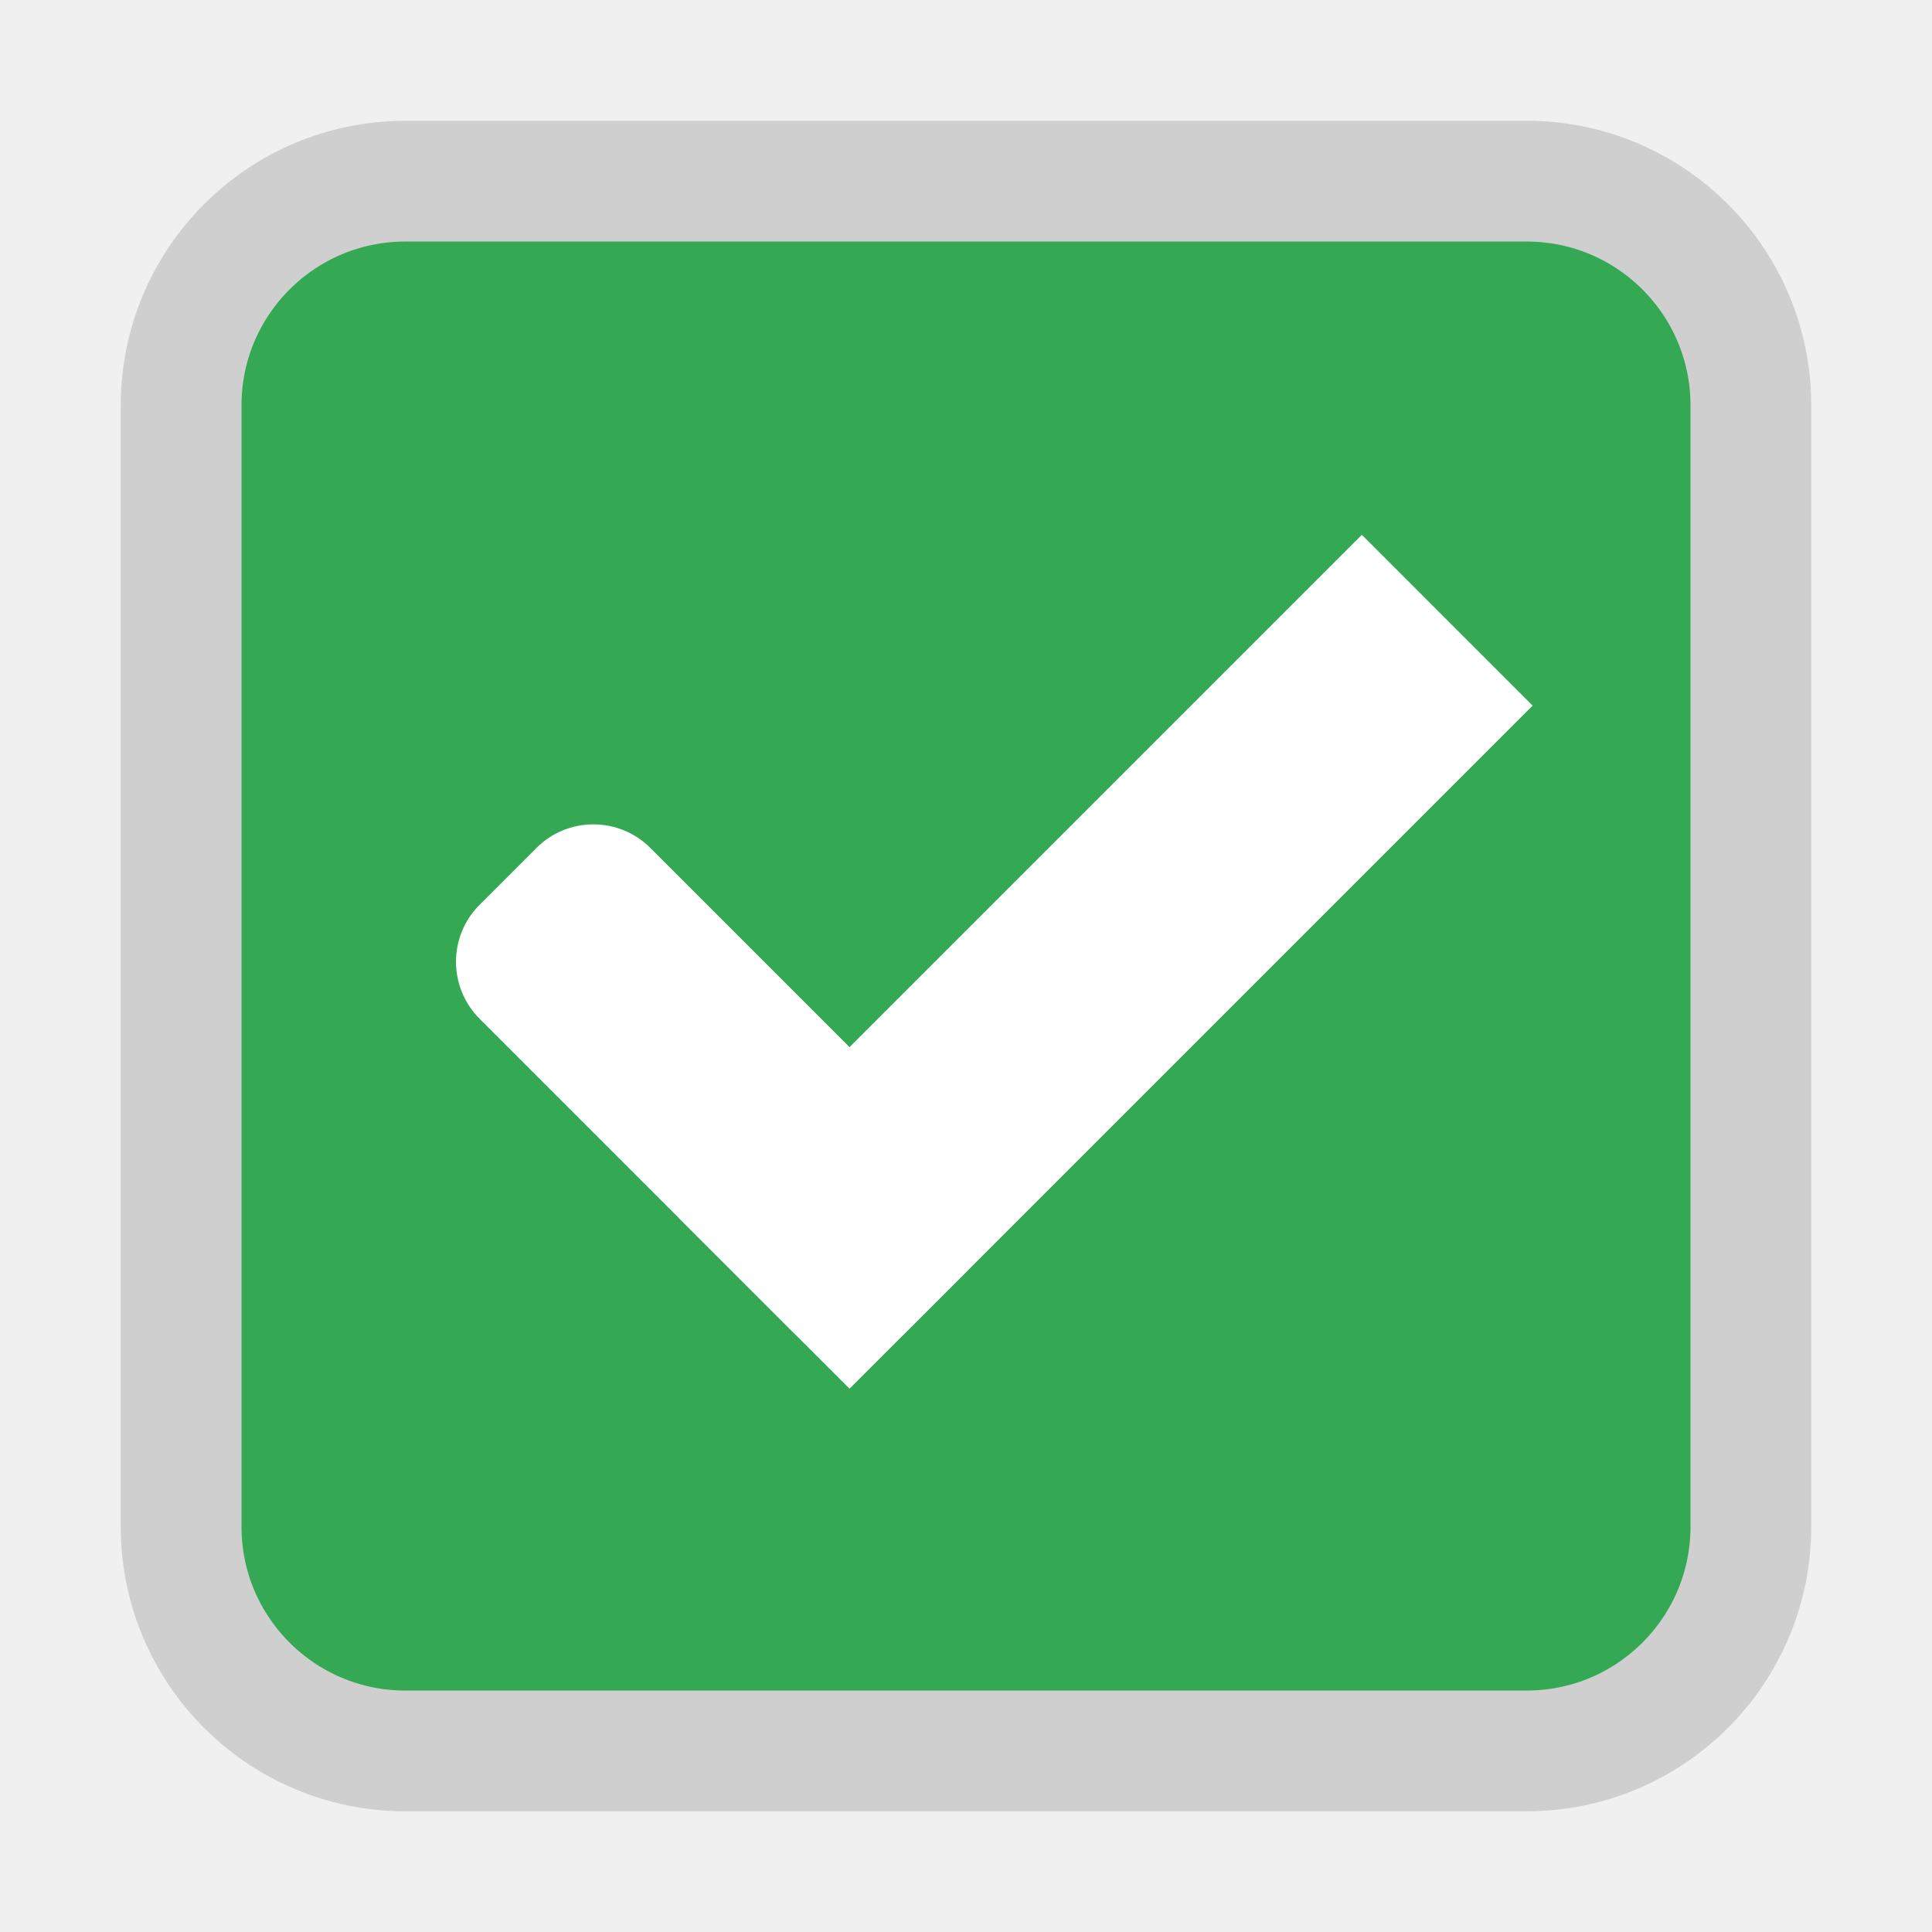
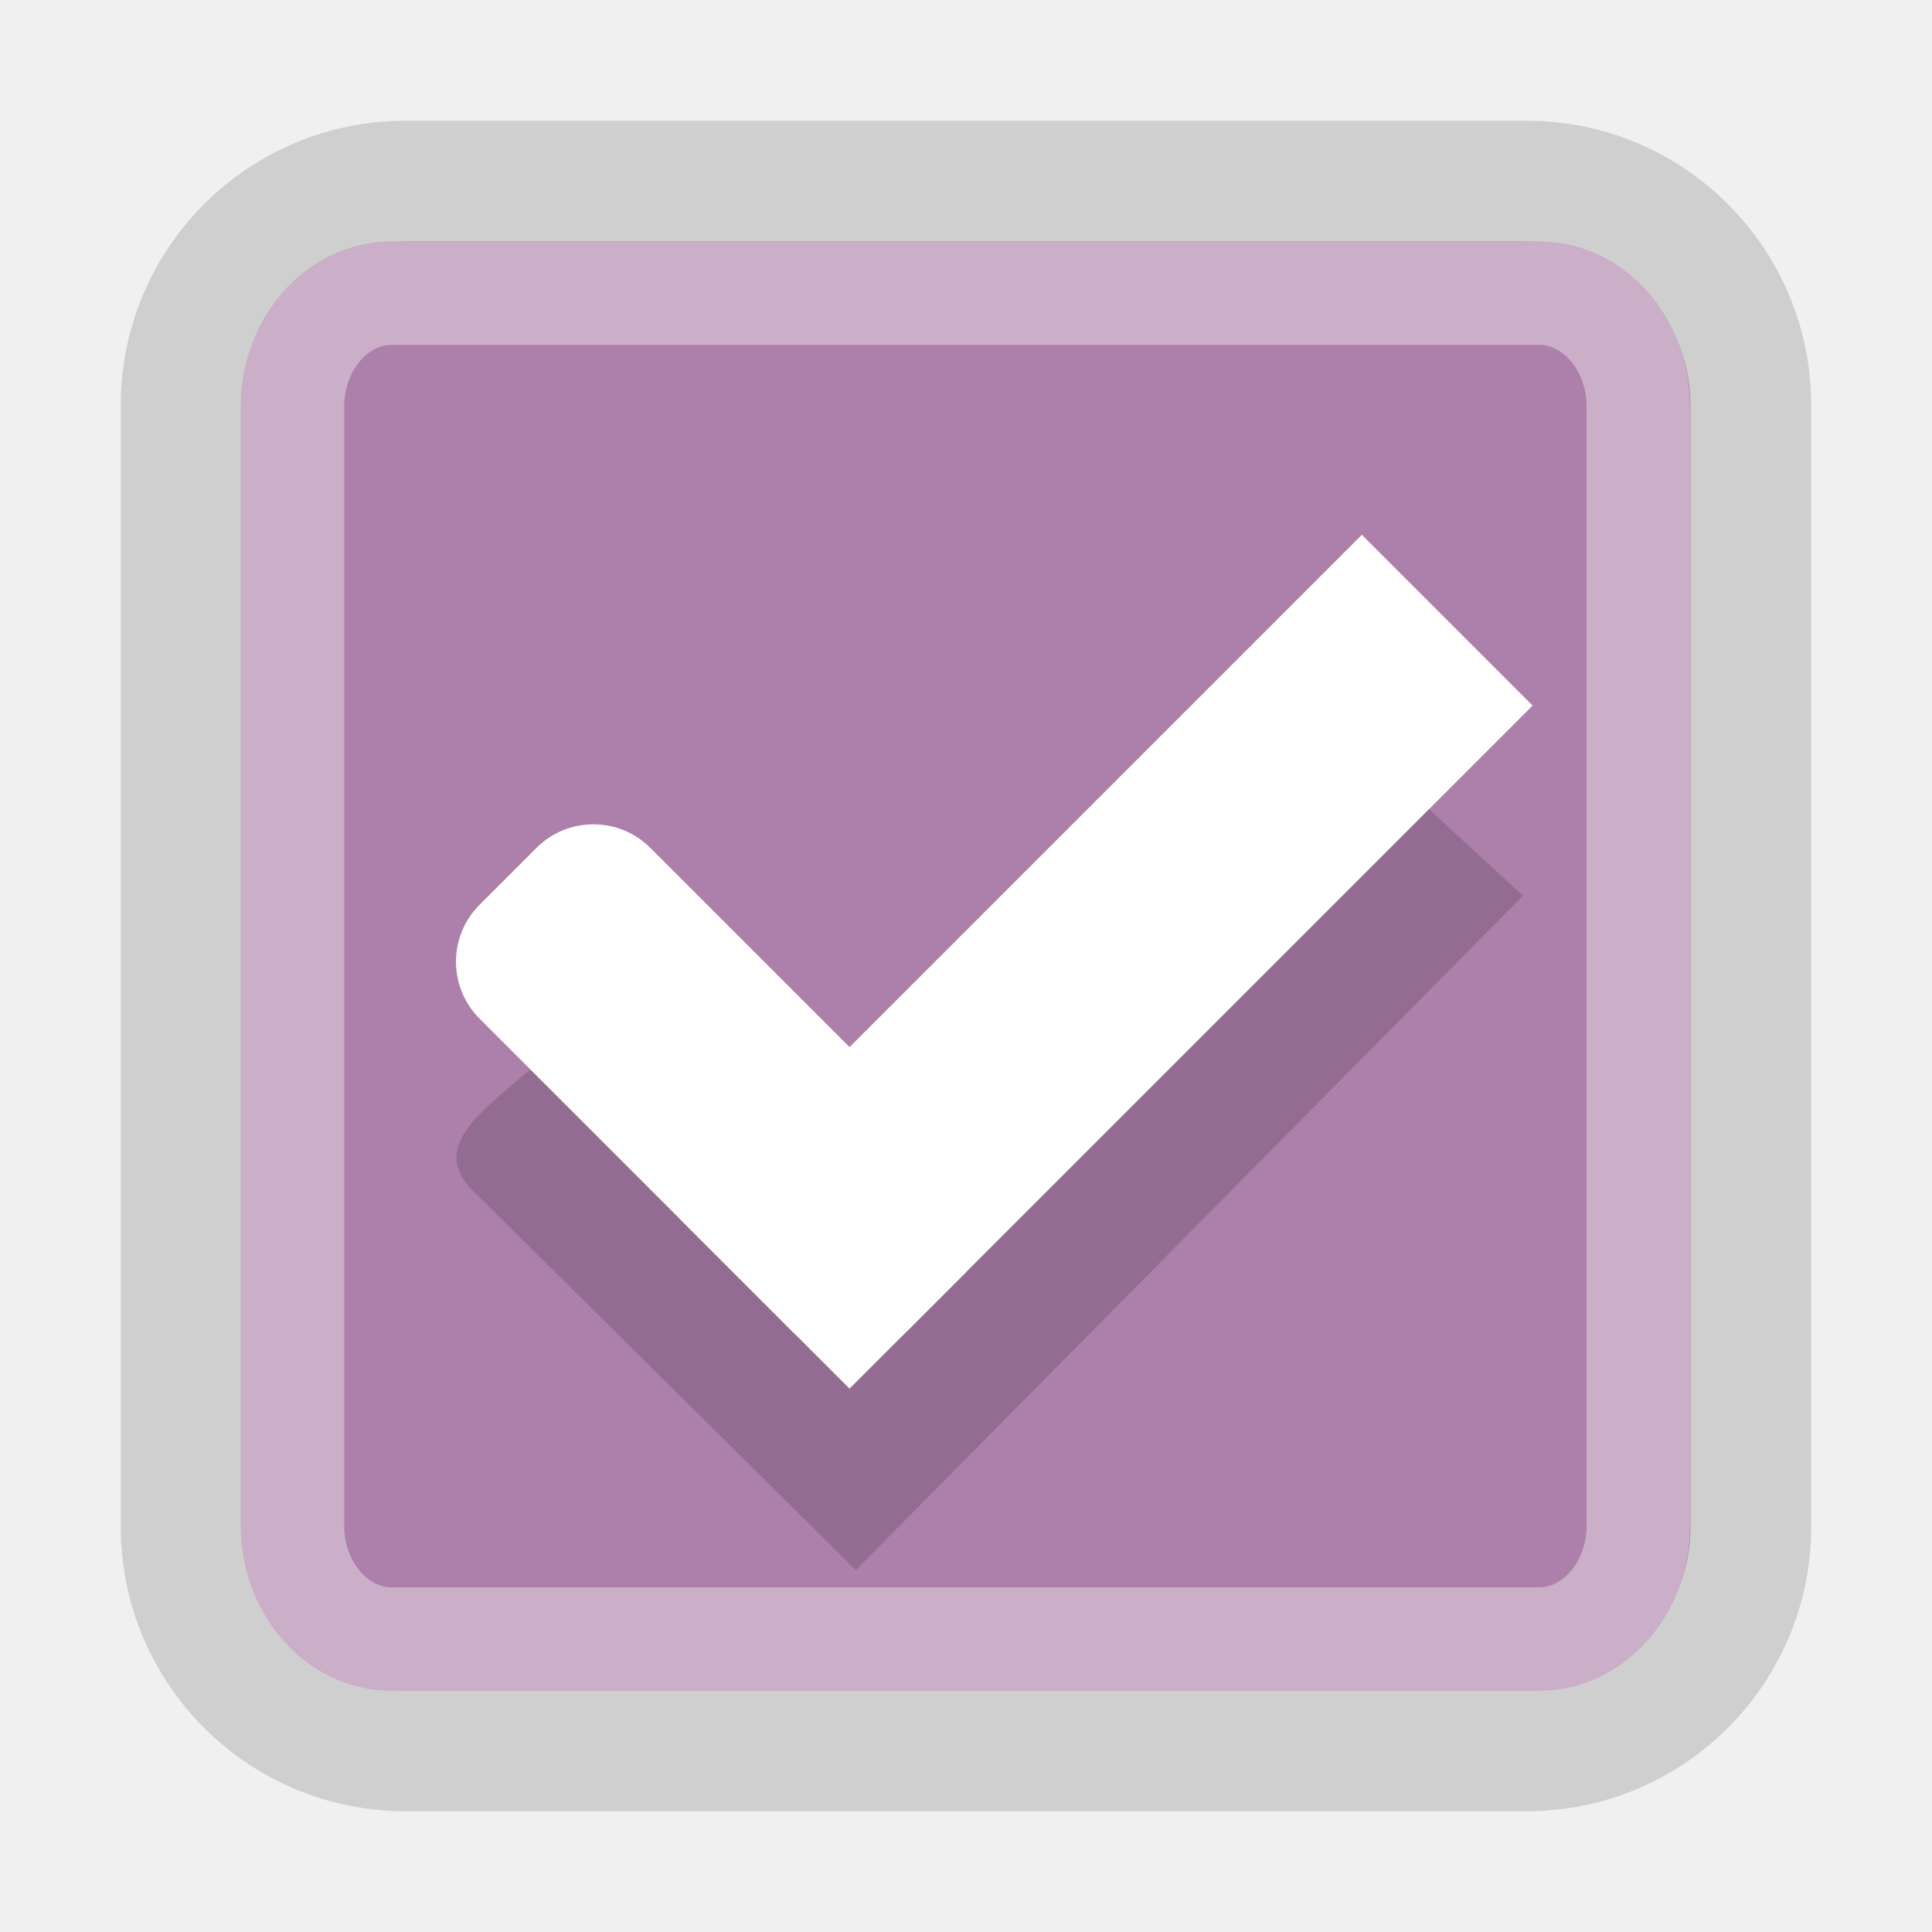
<svg xmlns="http://www.w3.org/2000/svg" width="16" height="16" id="svg2" version="1.1">
  <defs id="defs4">
-     <linearGradient id="linearGradient7704">
-       <stop style="stop-color:#4080fb;stop-opacity:0.745;" offset="0" id="stop7706" />
-       <stop style="stop-color:#4080fb;stop-opacity:0.492;" offset="1" id="stop7708" />
-     </linearGradient>
-     <linearGradient id="linearGradient7694">
-       <stop style="stop-color:#0f0f0f;stop-opacity:1;" offset="0" id="stop7696" />
-       <stop id="stop7698" offset="0.078" style="stop-color:#171717;stop-opacity:1;" />
-       <stop style="stop-color:#171717;stop-opacity:1;" offset="0.974" id="stop7700" />
-       <stop style="stop-color:#1b1b1b;stop-opacity:1;" offset="1" id="stop7702" />
-     </linearGradient>
-     <linearGradient id="linearGradient3969-0-4-9">
-       <stop style="stop-color:#353537;stop-opacity:1;" offset="0" id="stop3971-2-2-7" />
-       <stop style="stop-color:#4d4f52;stop-opacity:1;" offset="1" id="stop3973-0-5-3" />
+     <linearGradient id="linearGradient3768-6">
+       <stop style="stop-color:#0f0f0f;stop-opacity:1;" offset="0" id="stop3770-6" />
+       <stop id="stop3778-2" offset="0.078" style="stop-color:#171717;stop-opacity:1;" />
+       <stop style="stop-color:#171717;stop-opacity:1;" offset="0.974" id="stop3774-0" />
+       <stop style="stop-color:#1b1b1b;stop-opacity:1;" offset="1" id="stop3776-1" />
    </linearGradient>
  </defs>
  <g id="layer1" transform="translate(0,-1036.362)">
-     <g id="checkbox-checked-dark" transform="translate(16.83713,14.01041)">
-       <g transform="translate(-52.83713,1021.99)" style="display:inline;opacity:1" id="checkbox-checked">
-         <g id="checkbox-unchecked-5" style="display:inline" transform="translate(19,0)">
-           <g id="sdsd-7">
-             <g transform="translate(0,-30)" id="scdsdcd-5">
-               <g transform="matrix(0.9295198,0,0,0.9291437,-156.7507,-212.9618)" id="g15812-6-6-1-5" style="display:inline">
-                 <g style="display:inline" id="g5489-2-9-6-8-8-53" transform="matrix(0.5089163,0,0,0.5173982,161.7932,197.5643)">
-                   <g id="g5428-8-1-4-0-0-4" />
-                 </g>
+     <g transform="translate(-36,1036)" style="display:inline;opacity:1" id="checkbox-checked-dark">
+       <g id="checkbox-unchecked-5-59" style="display:inline" transform="translate(19,0)">
+         <g id="sdsd-7-54">
+           <g transform="translate(0,-30)" id="scdsdcd-5-8">
+             <g transform="matrix(0.9295198,0,0,0.9291437,-156.7507,-212.9618)" id="g15812-6-6-1-5-4" style="display:inline">
+               <g style="display:inline" id="g5489-2-9-6-8-8-53-5" transform="matrix(0.5089163,0,0,0.5173982,161.7932,197.5643)">
+                 <g id="g5428-8-1-4-0-0-4-2" />
              </g>
-               <rect style="color:#000000;display:inline;overflow:visible;visibility:visible;fill:none;stroke:none;stroke-width:2;marker:none;enable-background:accumulate" id="rect13523-7" width="16" height="16" x="17" y="30.362" />
-               <g id="g5400-6">
-                 <rect rx="1.857" y="31.862" x="18.5" height="13" width="13" id="rect5147-9-1-5-7-6-7" style="color:#000000;display:inline;overflow:visible;visibility:visible;fill:#35a854;fill-opacity:1;stroke:#cfcfcf;stroke-width:1;stroke-linecap:butt;stroke-linejoin:round;stroke-miterlimit:4;stroke-dasharray:none;stroke-dashoffset:0;stroke-opacity:1;marker:none;enable-background:accumulate" ry="1.857" />
-               </g>
+             </g>
+             <rect style="color:#000000;display:inline;overflow:visible;visibility:visible;fill:none;stroke:none;stroke-width:2;marker:none;enable-background:accumulate" id="rect13523-7-11" width="16" height="16" x="17" y="30.362" />
+             <g id="g5400-6-68">
+               <rect rx="1.857" y="31.862" x="18.5" height="13" width="13" id="rect5147-9-1-5-7-6-7-4" style="color:#000000;display:inline;overflow:visible;visibility:visible;fill:#ad7fab;fill-opacity:1;stroke:#cfcfcf;stroke-width:1;stroke-linecap:butt;stroke-linejoin:round;stroke-miterlimit:4;stroke-dasharray:none;stroke-dashoffset:0;stroke-opacity:1;marker:none;enable-background:accumulate" ry="1.857" />
+               <rect rx="0.823" y="32.79" x="19.422" height="11.146" width="11.146" id="rect5147-9-1-5-7-6-7-4-6" style="color:#000000;display:inline;overflow:visible;visibility:visible;fill:none;fill-opacity:1;stroke:#cbaec7;stroke-width:0.857;stroke-linecap:butt;stroke-linejoin:round;stroke-miterlimit:4;stroke-dasharray:none;stroke-dashoffset:0;stroke-opacity:1;marker:none;enable-background:accumulate" ry="0.941" />
            </g>
          </g>
        </g>
-         <g id="checkbox-checked-dark-7" transform="translate(36,-1036)" style="display:inline">
-           <g id="g3981-6-4" transform="matrix(0.7071068,0.7071068,-0.7071068,0.7071068,729.9547,305.0582)" style="opacity:0.85;fill:#1a1a1a;fill-opacity:1" />
-           <g id="g4049-2" transform="matrix(0.7071068,0.7071068,-0.7071068,0.7071068,727.9444,295.3112)">
-             <g id="g4056-7" transform="translate(12.37438,11.53123)">
-               <g id="g3981-0" transform="translate(-3,-4.999983)" style="fill:#3b3c3e;fill-opacity:1">
-                 <rect ry="0.667" rx="0.667" y="1033.362" x="8" height="2" width="5" id="rect3977-39" style="fill:#ffffff;fill-opacity:1;stroke:none" />
-                 <rect ry="0" y="1027.362" x="11" height="8" width="2" id="rect3979-7" style="fill:#ffffff;fill-opacity:1;stroke:none" />
-               </g>
-               <rect style="fill:#eeeeee;fill-opacity:0;stroke:none" id="rect4047-81" width="3" height="1" x="5" y="-8" transform="translate(0,1036.362)" />
+       </g>
+       <g id="checkbox-checked-dark-7-37" transform="translate(36,-1036)" style="display:inline">
+         <g id="g3981-6-4-97" transform="matrix(0.7071068,0.7071068,-0.7071068,0.7071068,729.9547,305.0582)" style="opacity:0.85;fill:#1a1a1a;fill-opacity:1" />
+         <g id="g4049-2-5" transform="matrix(0.7071068,0.7071068,-0.7071068,0.7071068,727.9444,295.3112)">
+           <g id="g4056-7-6" transform="translate(12.37438,11.53123)">
+             <g id="g3981-0-8" transform="translate(-3,-4.999983)" style="fill:#3b3c3e;fill-opacity:1">
+               <path style="color:#000000;font-style:normal;font-variant:normal;font-weight:normal;font-stretch:normal;font-size:medium;line-height:normal;font-family:sans-serif;font-variant-ligatures:normal;font-variant-position:normal;font-variant-caps:normal;font-variant-numeric:normal;font-variant-alternates:normal;font-feature-settings:normal;text-indent:0;text-align:start;text-decoration:none;text-decoration-line:none;text-decoration-style:solid;text-decoration-color:#000000;letter-spacing:normal;word-spacing:normal;text-transform:none;writing-mode:lr-tb;direction:ltr;text-orientation:mixed;dominant-baseline:auto;baseline-shift:baseline;text-anchor:start;white-space:normal;shape-padding:0;clip-rule:nonzero;display:inline;overflow:visible;visibility:visible;opacity:0.15;isolation:auto;mix-blend-mode:normal;color-interpolation:sRGB;color-interpolation-filters:linearRGB;solid-color:#000000;solid-opacity:1;vector-effect:none;fill:#000000;fill-opacity:1;fill-rule:nonzero;stroke:none;stroke-width:2.127;stroke-linecap:butt;stroke-linejoin:miter;stroke-miterlimit:4;stroke-dasharray:none;stroke-dashoffset:0;stroke-opacity:1;marker:none;color-rendering:auto;image-rendering:auto;shape-rendering:auto;text-rendering:auto;enable-background:accumulate" d="m 11.882,1028.622 -0.171,5.435 -2.581,0.123 c 0.459,0.933 -0.363,2.283 0.564,2.228 l 4.405,-0.02 -0.042,-7.856 z" id="path944-5" />
+               <rect ry="0.667" rx="0.667" y="1033.362" x="8" height="2" width="5" id="rect3977-39-90" style="fill:#ffffff;fill-opacity:1;stroke:none" />
+               <rect ry="0" y="1027.362" x="11" height="8" width="2" id="rect3979-7-60" style="fill:#ffffff;fill-opacity:1;stroke:none" />
            </g>
+             <rect style="fill:#eeeeee;fill-opacity:0;stroke:none" id="rect4047-81-5" width="3" height="1" x="5" y="-8" transform="translate(0,1036.362)" />
          </g>
        </g>
      </g>
    </g>
  </g>
</svg>
